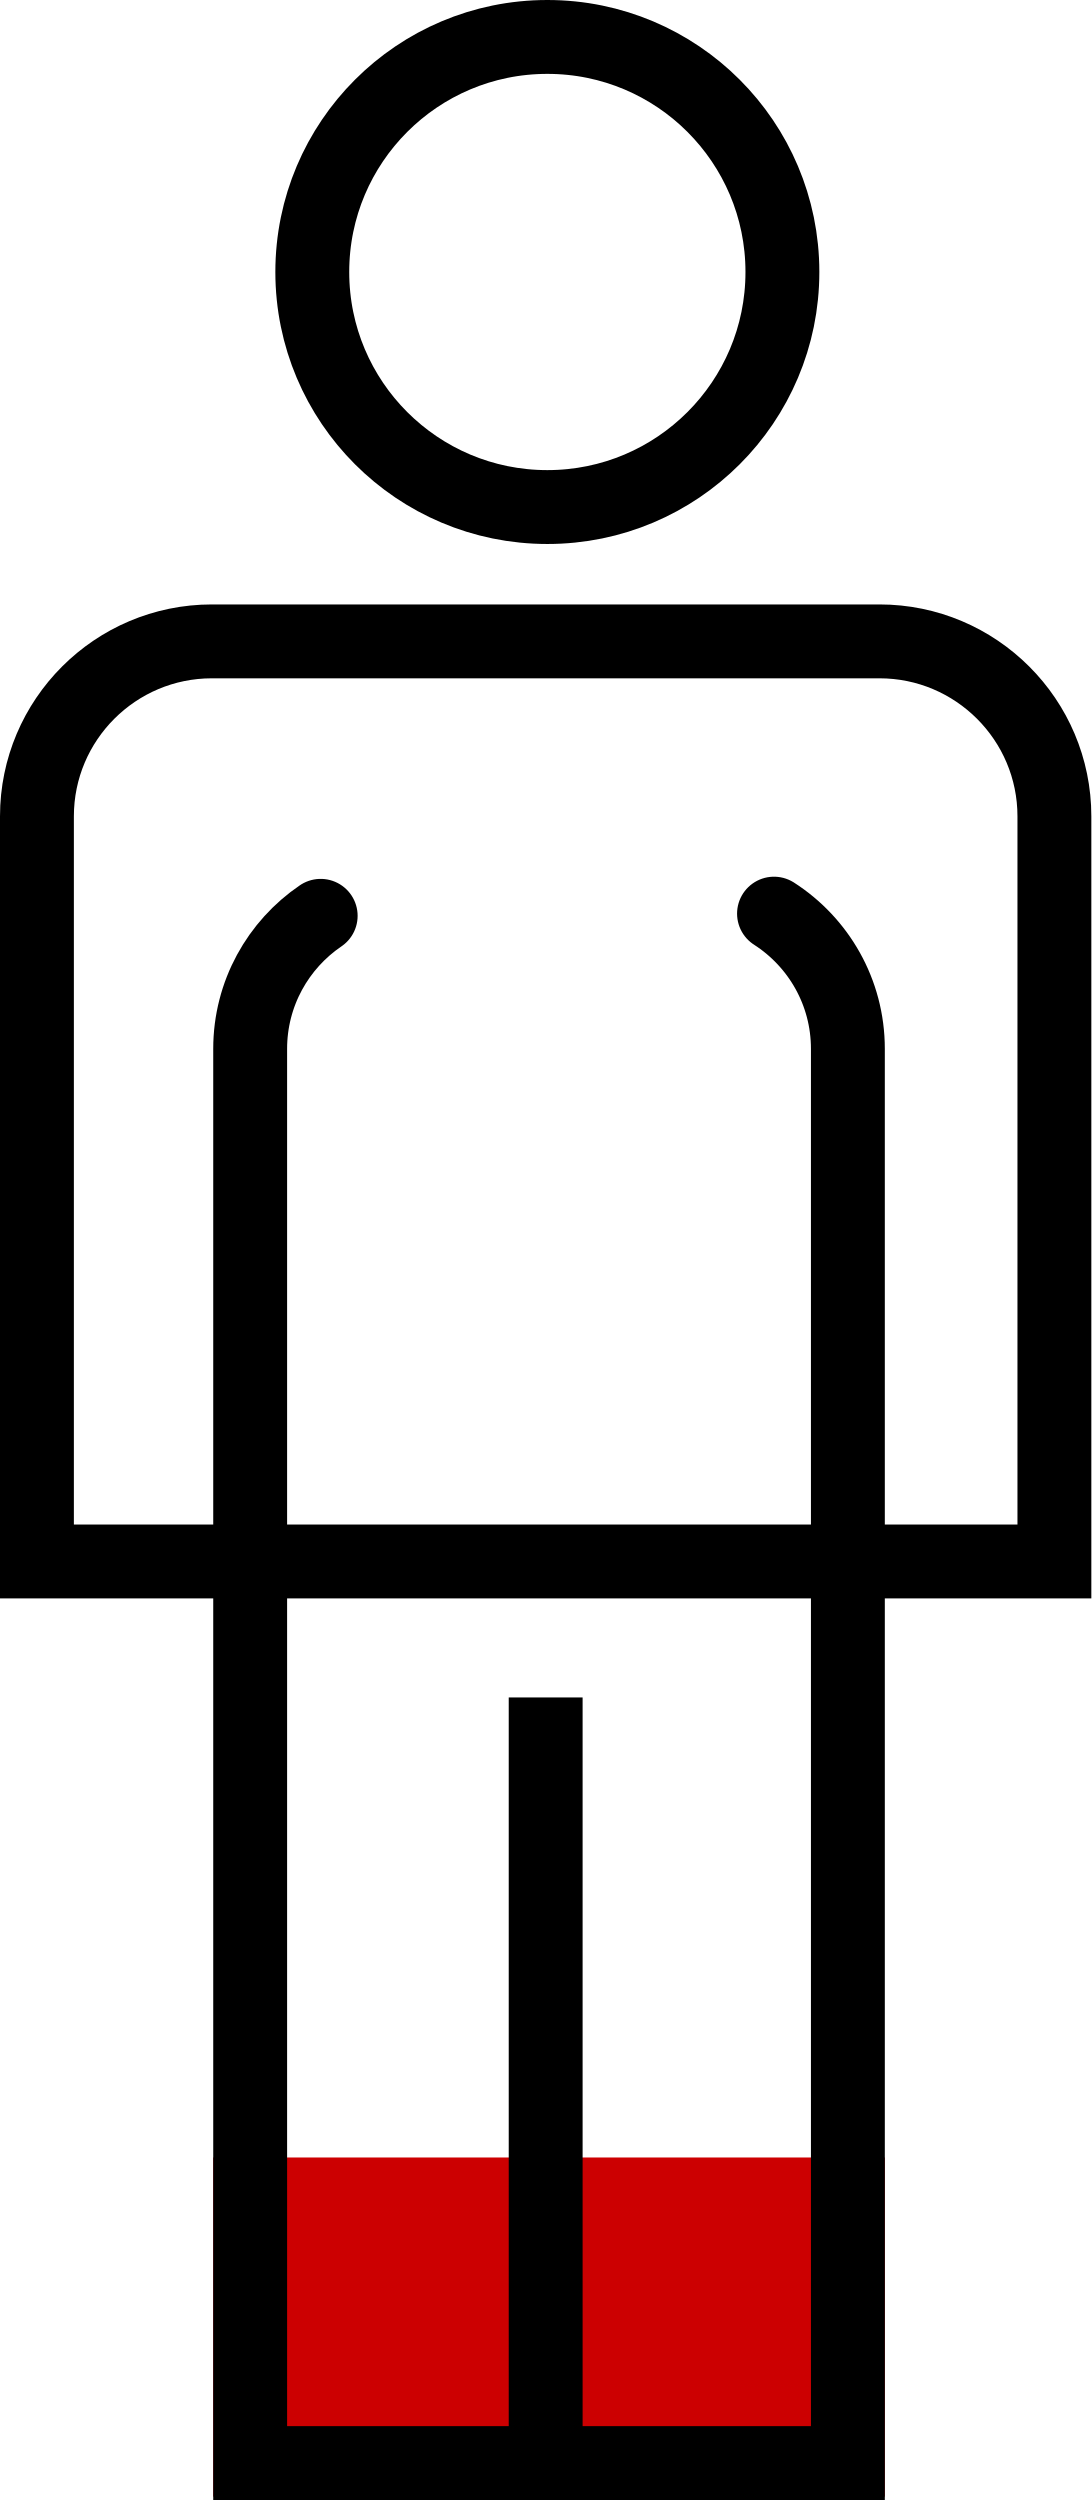
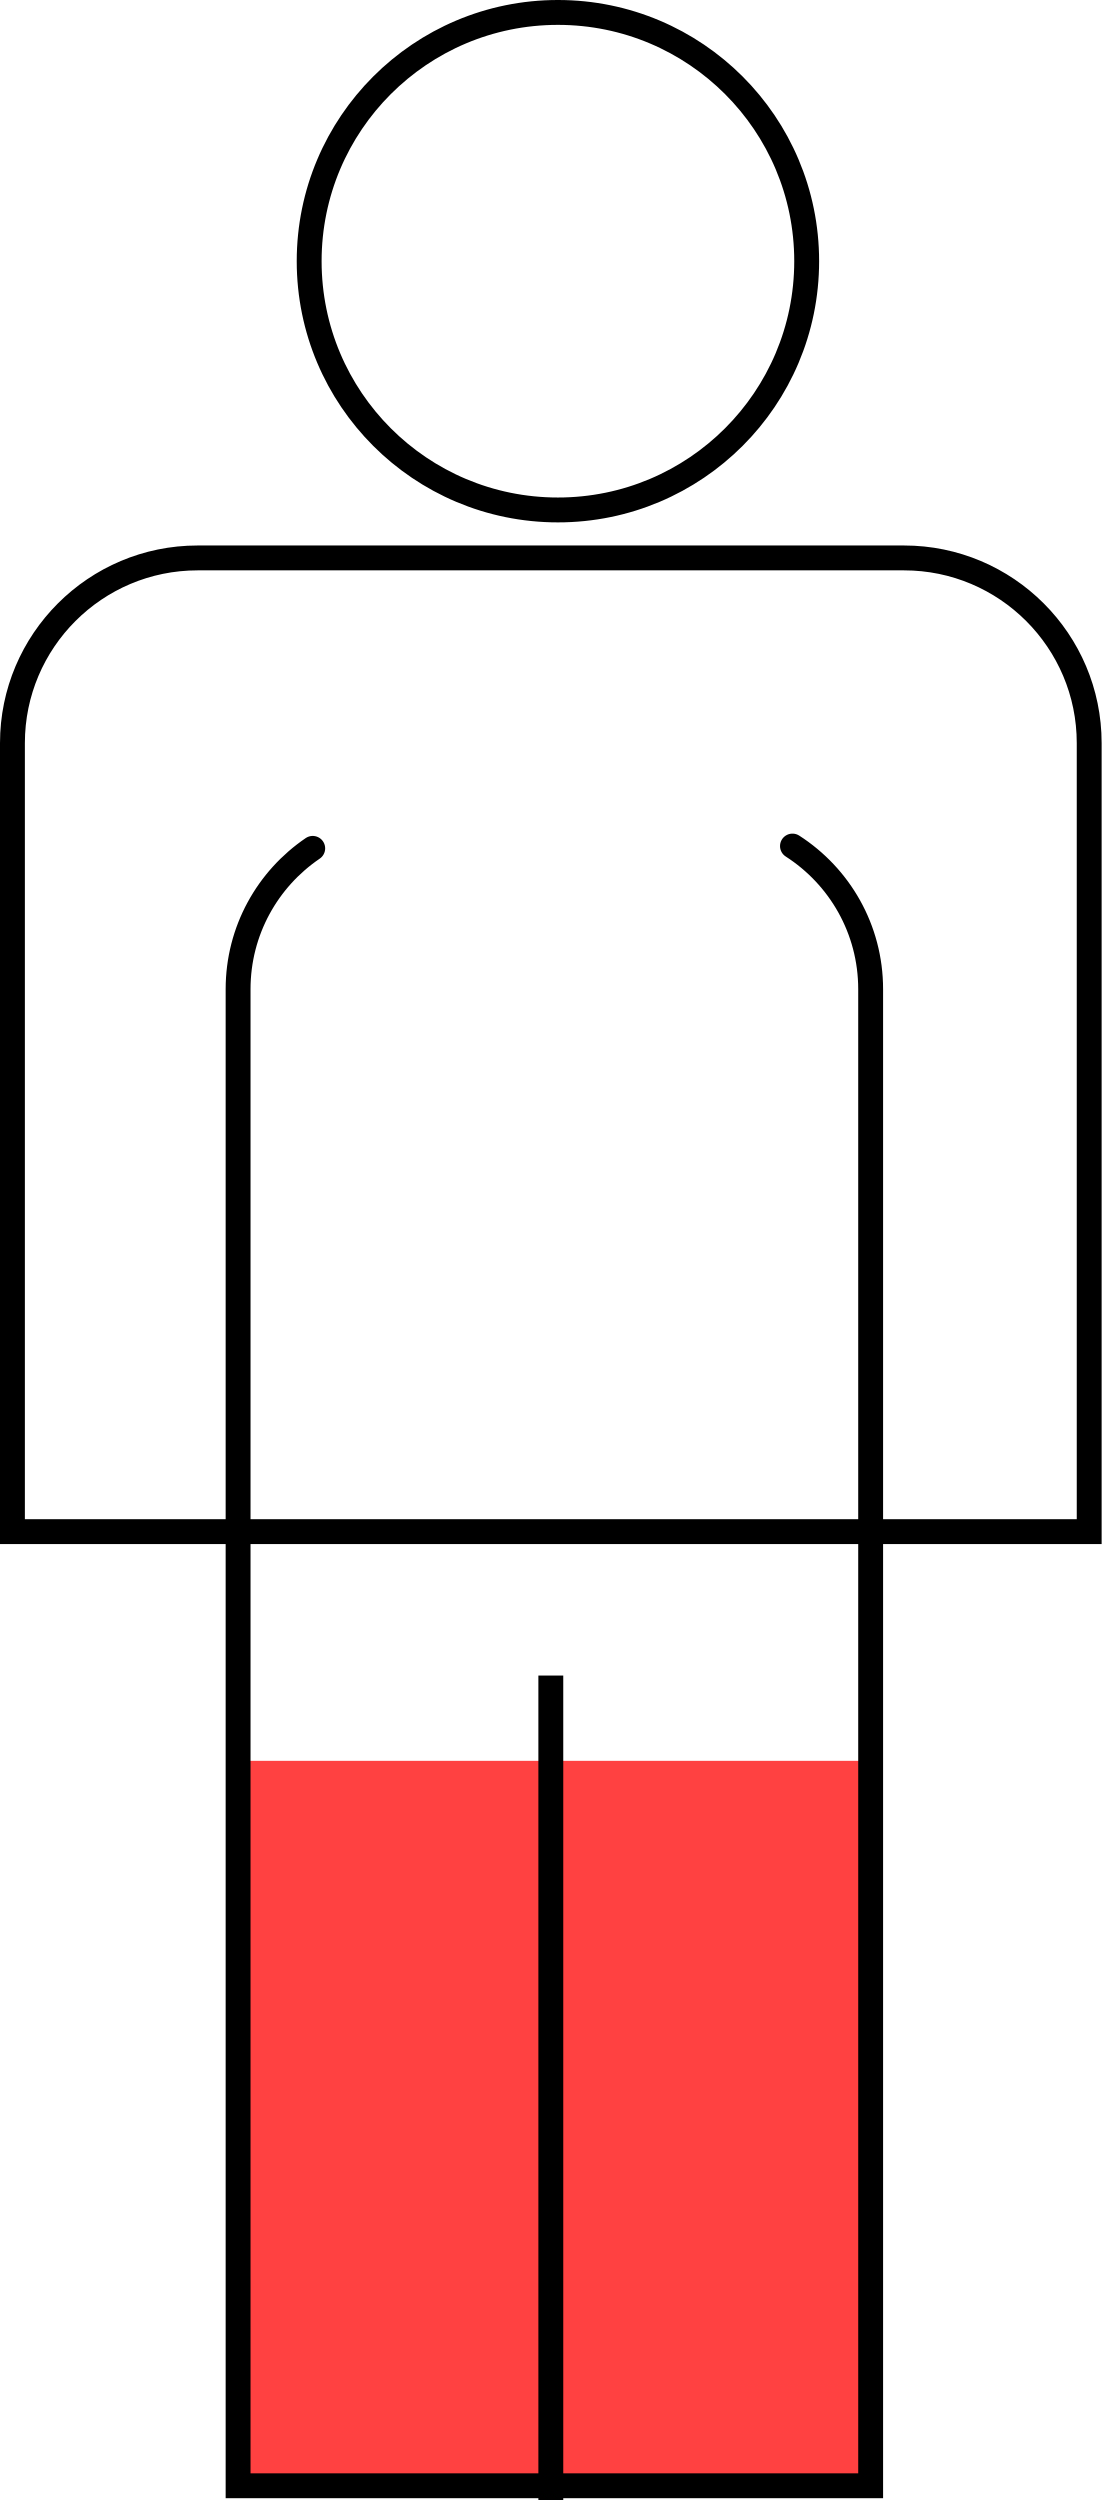
- <svg xmlns="http://www.w3.org/2000/svg" id="Layer_2" data-name="Layer 2" viewBox="0 0 325 744.5">
+ <svg xmlns="http://www.w3.org/2000/svg" id="Layer_2" data-name="Layer 2" viewBox="0 0 310 703.5">
  <defs>
    <style>
      .cls-1 {
-         fill: #cc0001;
+         fill: #ff4141;
+       }
+ 
+       .cls-2 {
+         stroke-linecap: round;
      }

      .cls-2, .cls-3 {
        fill: none;
        stroke: #000;
        stroke-miterlimit: 10;
-         stroke-width: 22px;
-       }
- 
-       .cls-3 {
-         stroke-linecap: round;
+         stroke-width: 7px;
      }
    </style>
  </defs>
  <g id="Layer_1-2" data-name="Layer 1">
-     <rect class="cls-1" x="63.5" y="642.5" width="200" height="101" />
+     <rect class="cls-1" x="64" y="495.5" width="184" height="207" />
    <g>
-       <circle class="cls-2" cx="163" cy="81" r="70" />
-       <path class="cls-2" d="m63.11,191h198.78c28.76,0,52.11,23.35,52.11,52.11v221.89H11v-221.89c0-28.76,23.35-52.11,52.11-52.11Z" />
-       <path class="cls-3" d="m230.5,272.08c13.24,8.51,22,23.36,22,40.27v421.15H74.5v-421.15c0-16.48,8.33-31.01,21-39.62" />
-       <line class="cls-2" x1="162.5" y1="505.5" x2="162.5" y2="737.5" />
+       <circle class="cls-3" cx="157" cy="73.5" r="70" />
+       <path class="cls-3" d="m55.61,157h198.78c28.76,0,52.11,23.35,52.11,52.11v221.89H3.5v-221.89c0-28.76,23.35-52.11,52.11-52.11Z" />
+       <path class="cls-2" d="m223,238.08c13.24,8.51,22,23.36,22,40.27v421.15H67v-421.15c0-16.48,8.33-31.01,21-39.62" />
+       <line class="cls-3" x1="155" y1="471.5" x2="155" y2="703.5" />
    </g>
  </g>
</svg>
